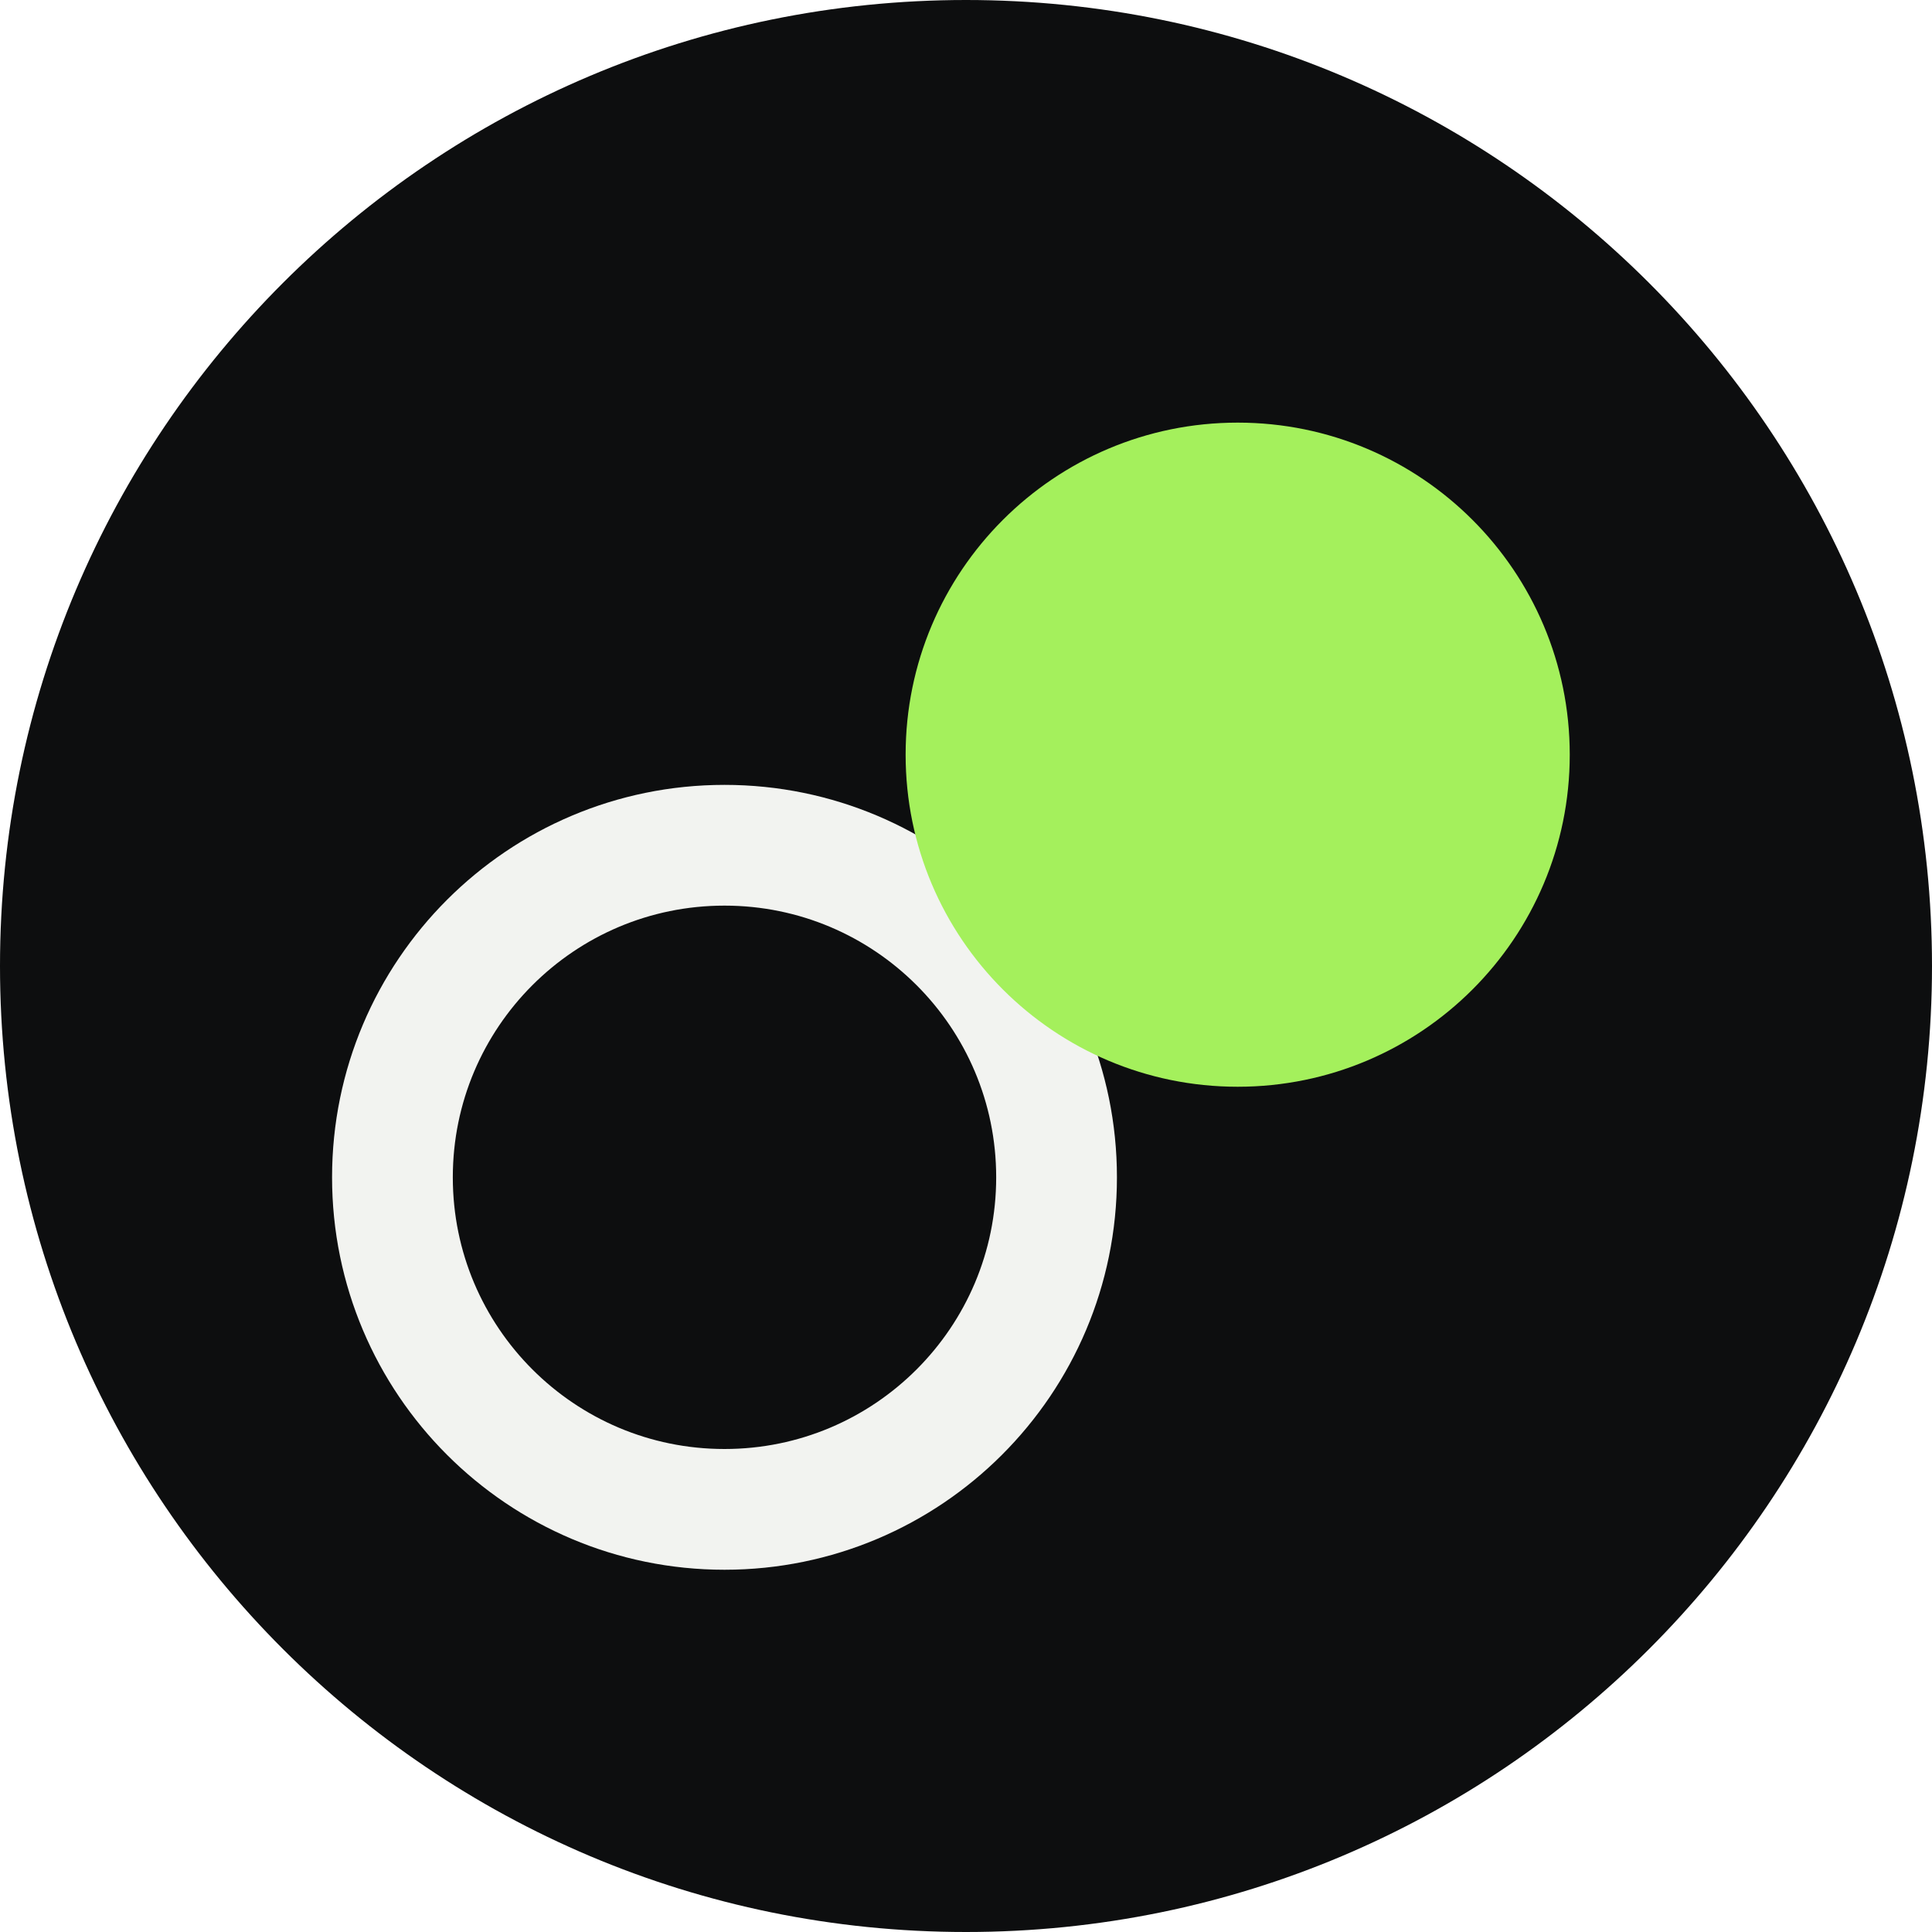
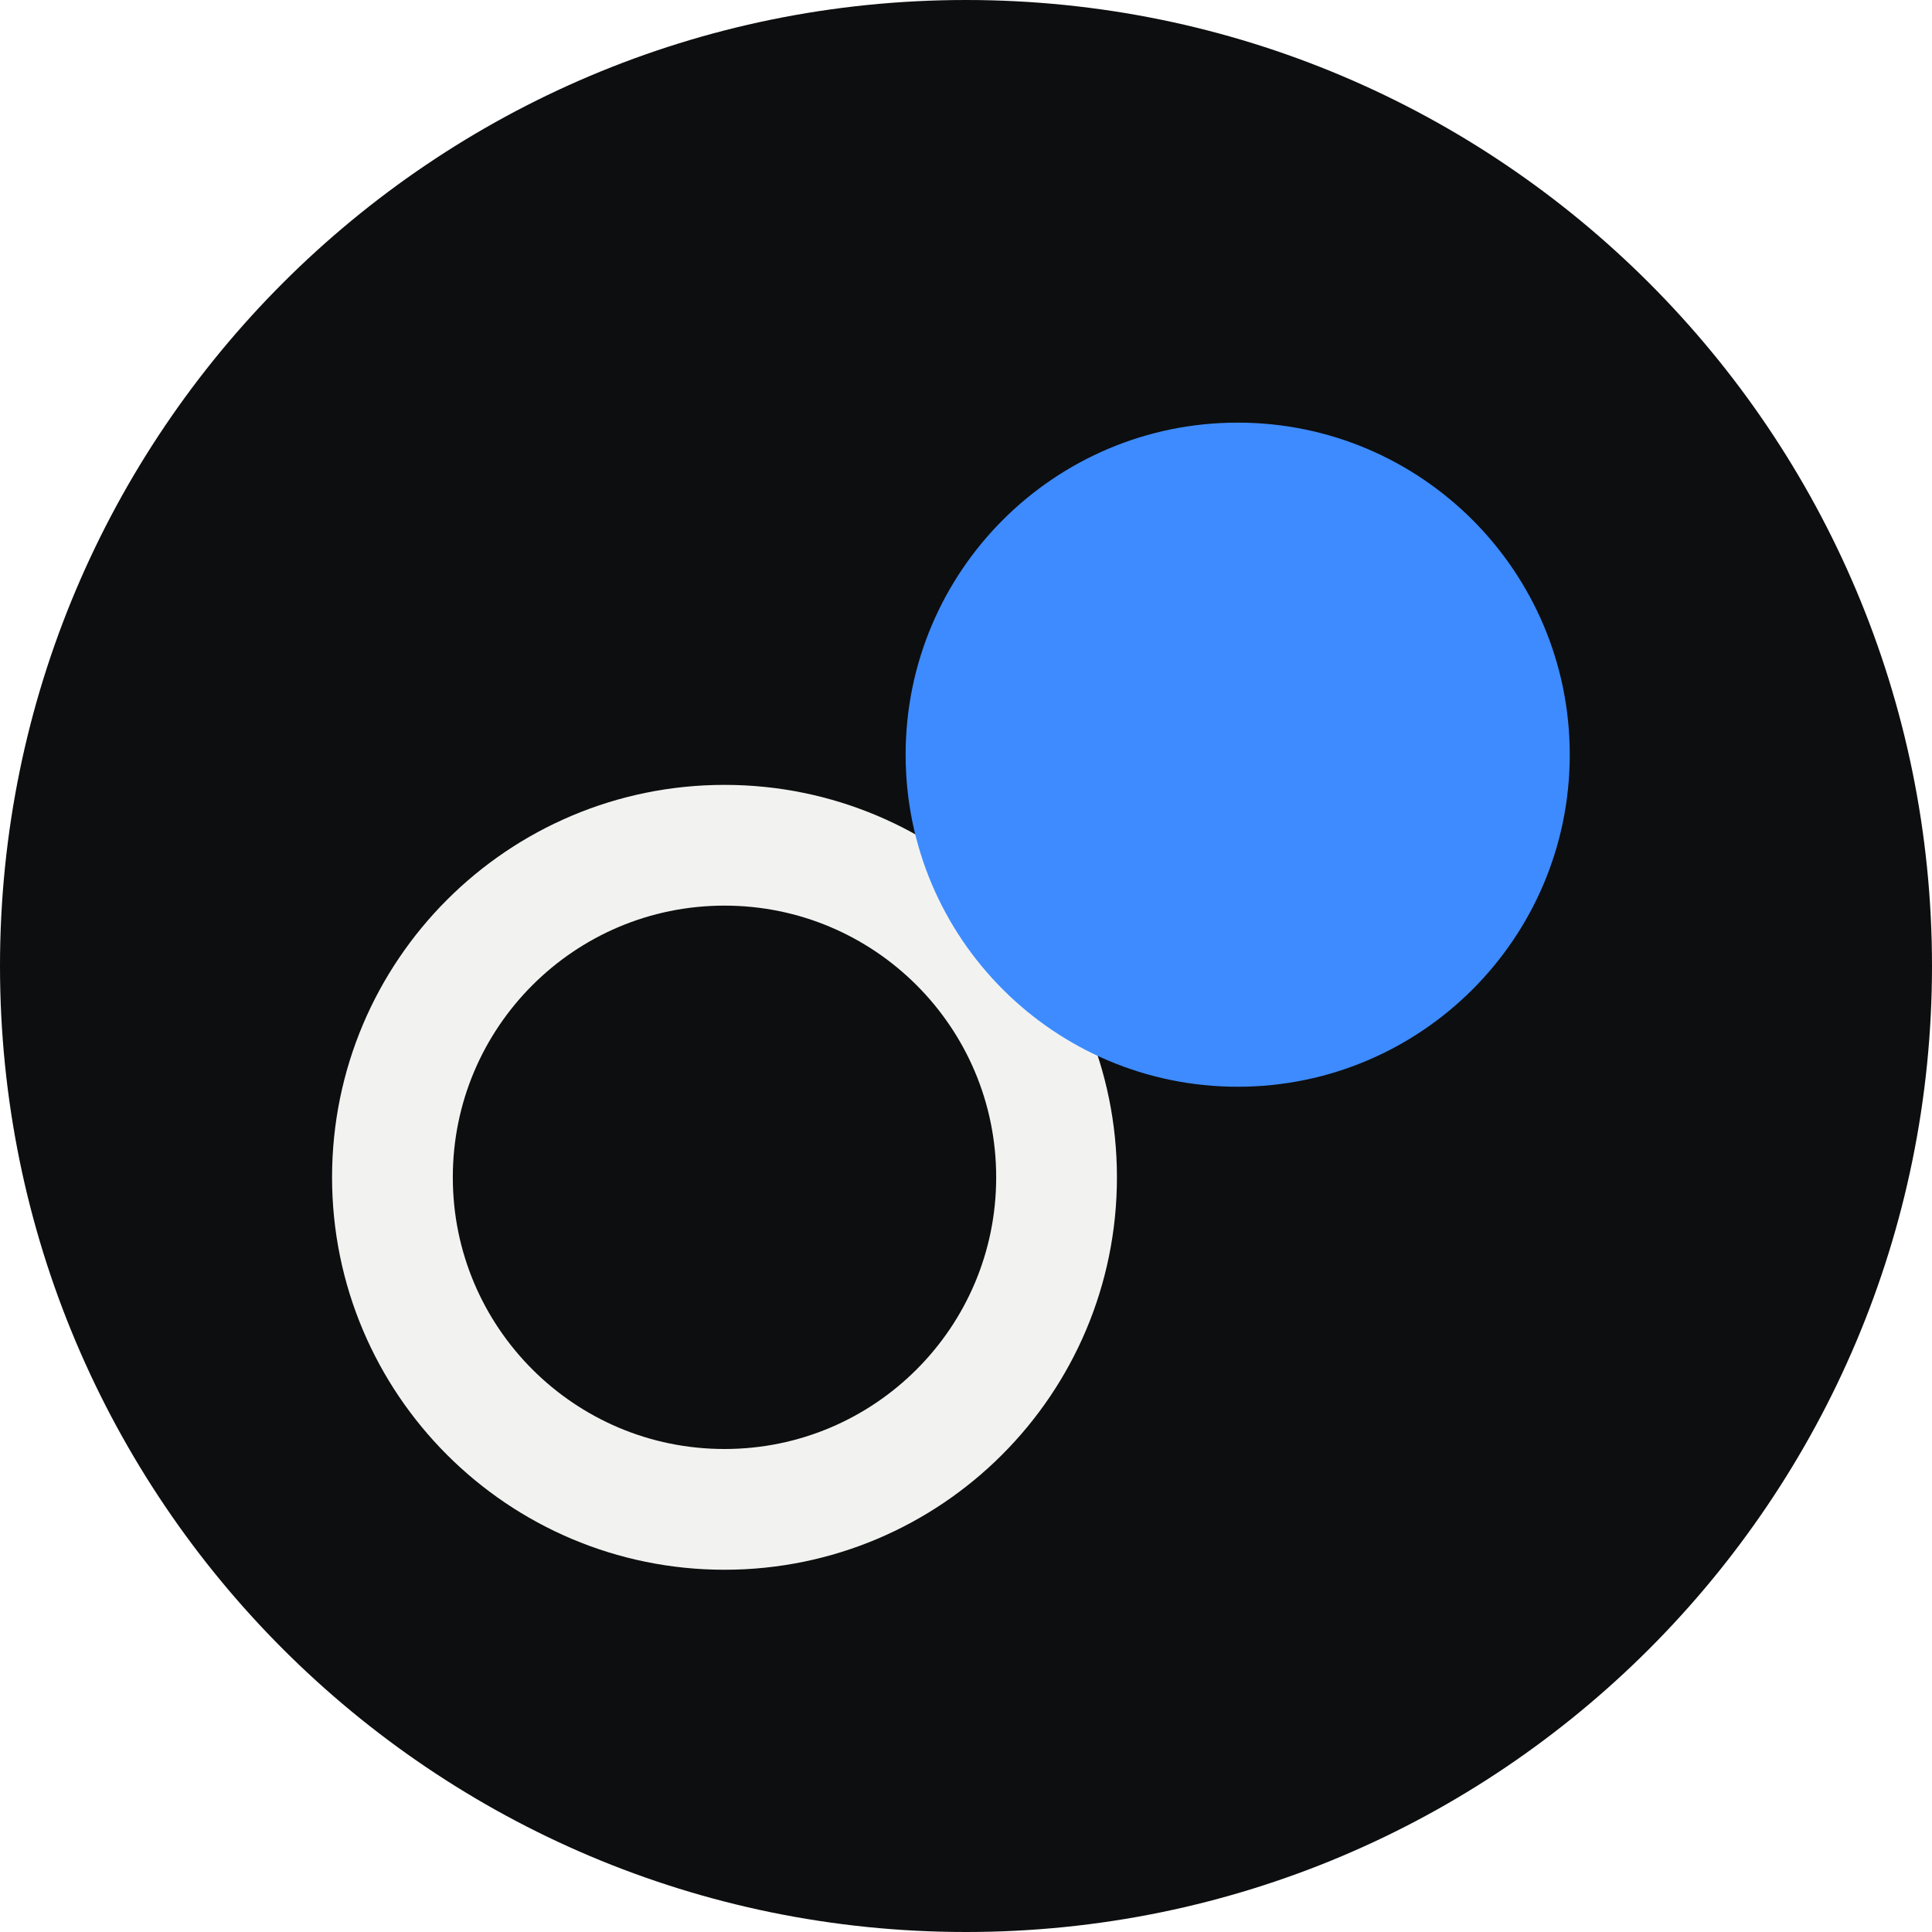
<svg xmlns="http://www.w3.org/2000/svg" viewBox="0 0 32 32">
  <rect width="32" height="32" rx="16" fill="#0D0E0F" />
  <circle cx="12" cy="19.5" r="5.5" fill="none" stroke="#F2F3F0" stroke-width="2" />
-   <circle cx="20.5" cy="12.5" r="5.5" fill="#A4F05C" />
+   <circle cx="20.5" cy="12.5" r="5.5" fill="#3D8BFF" />
</svg>
